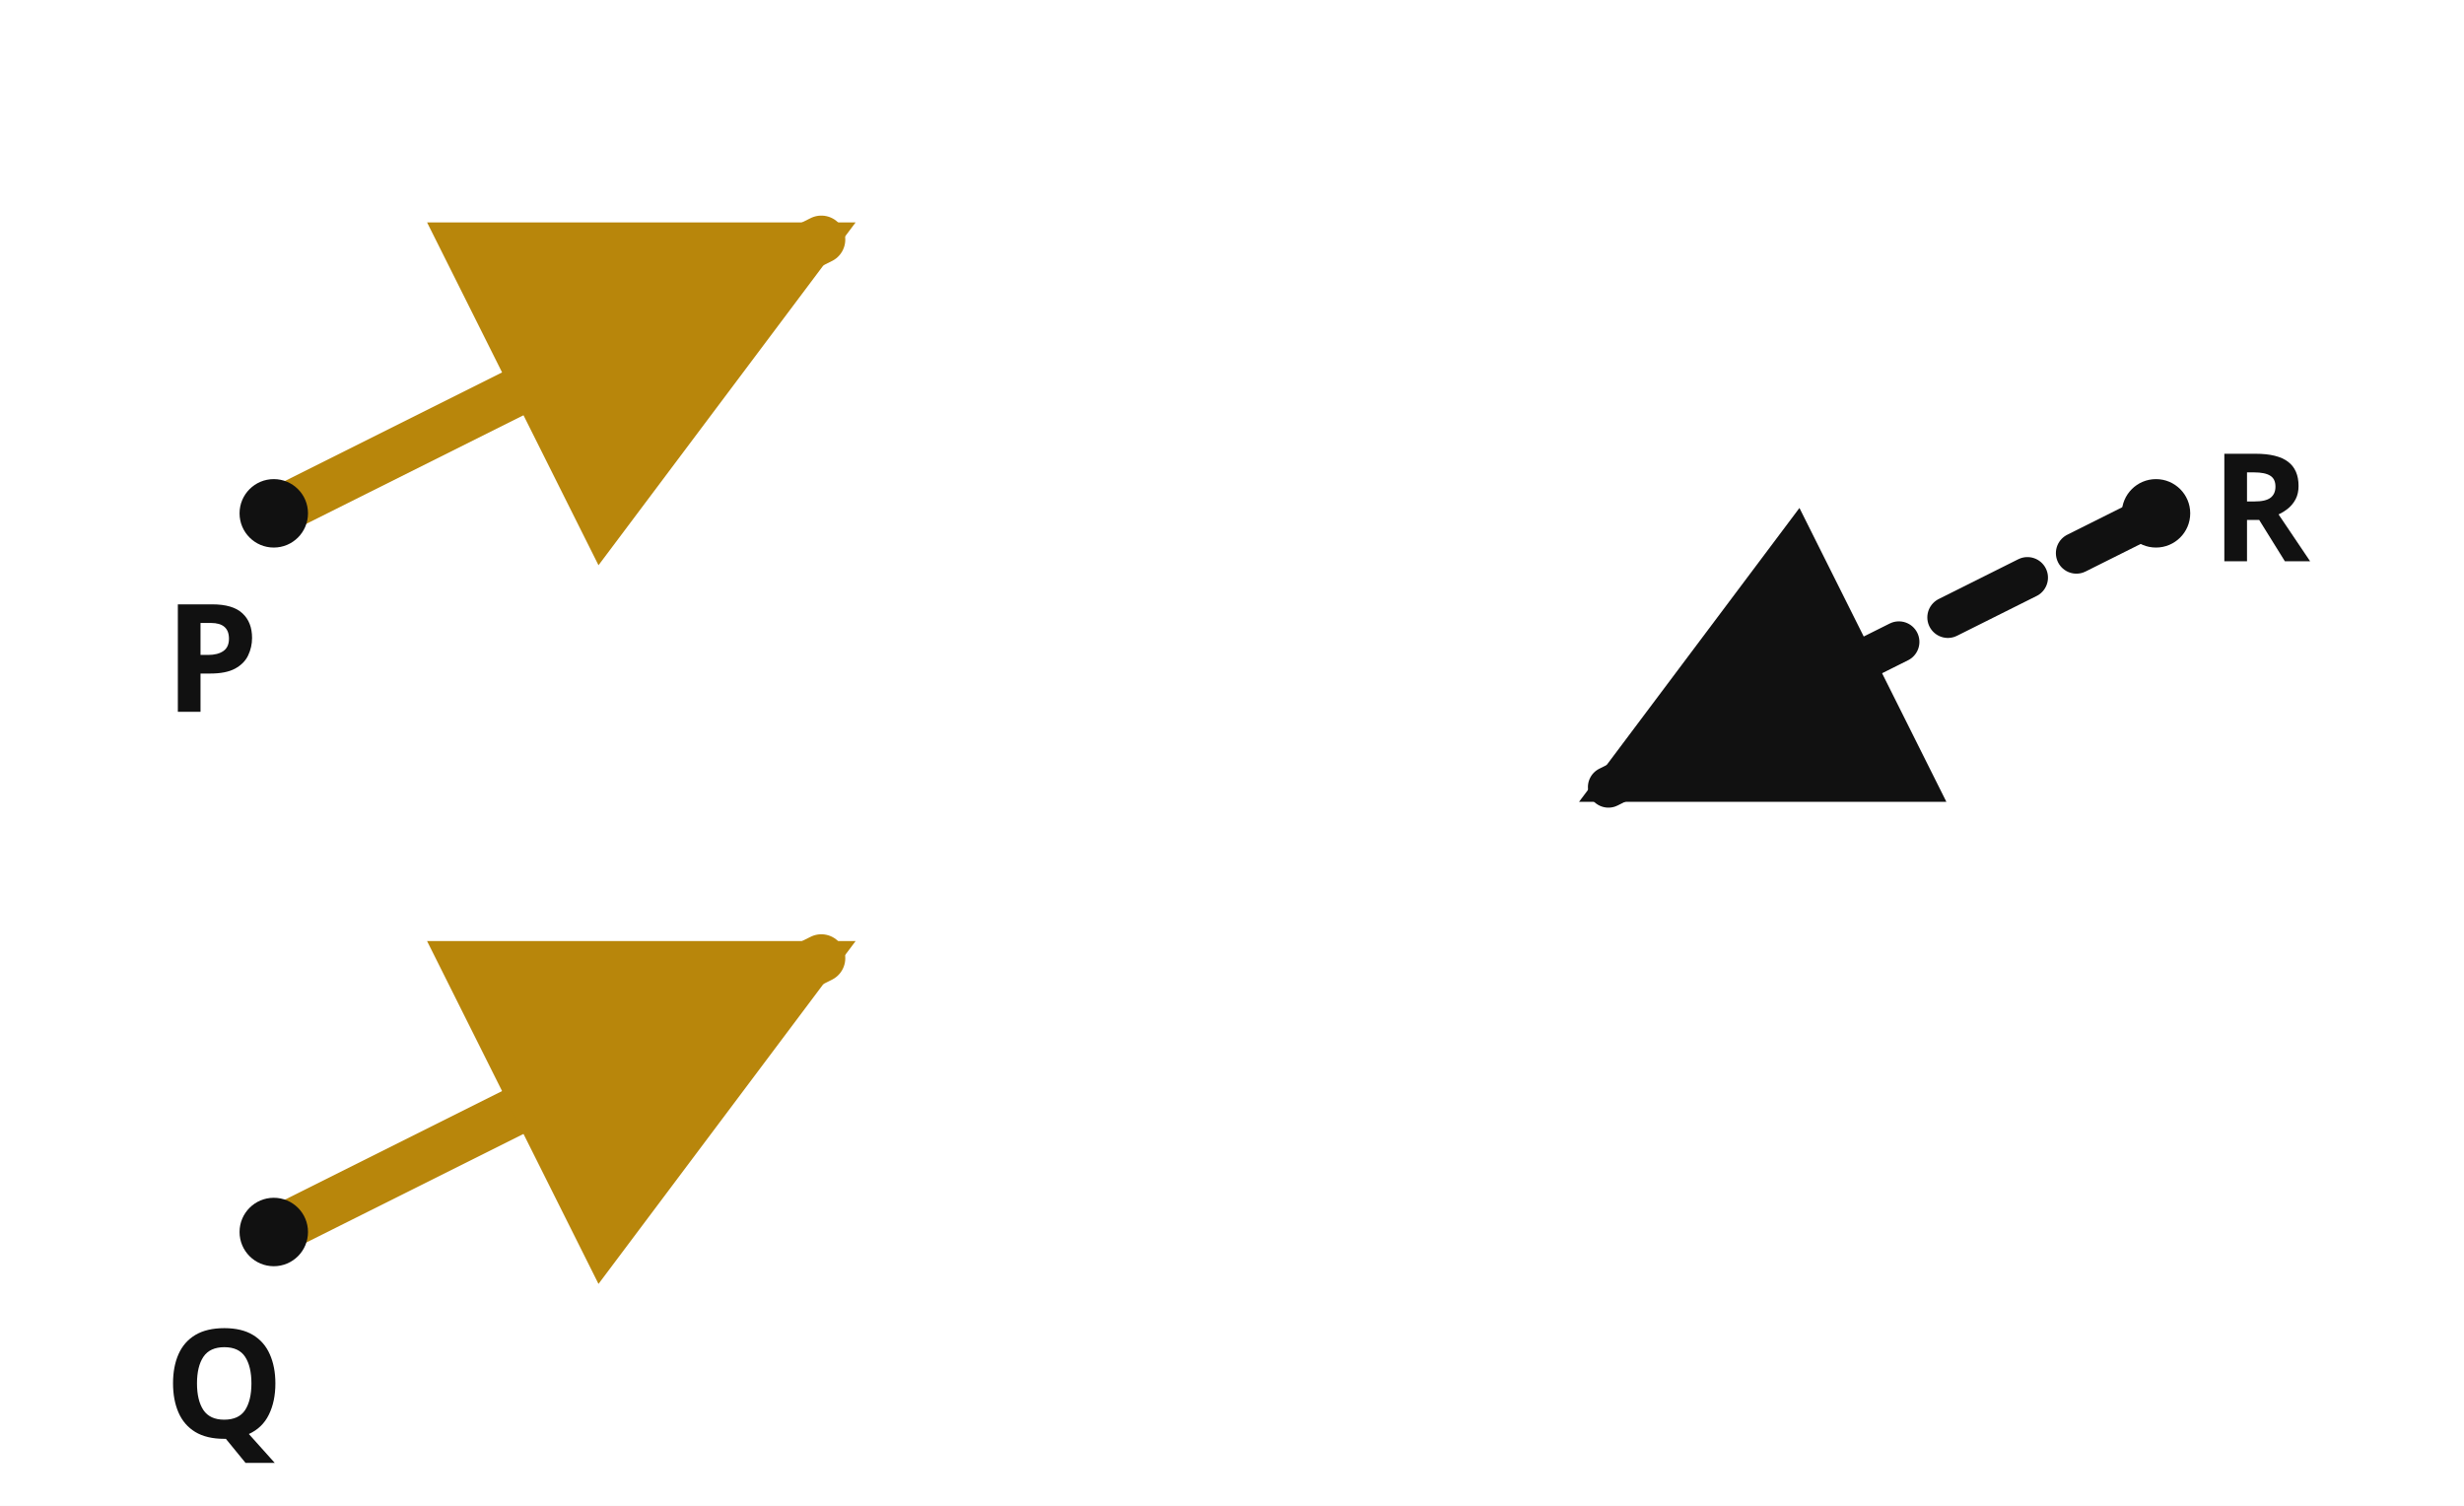
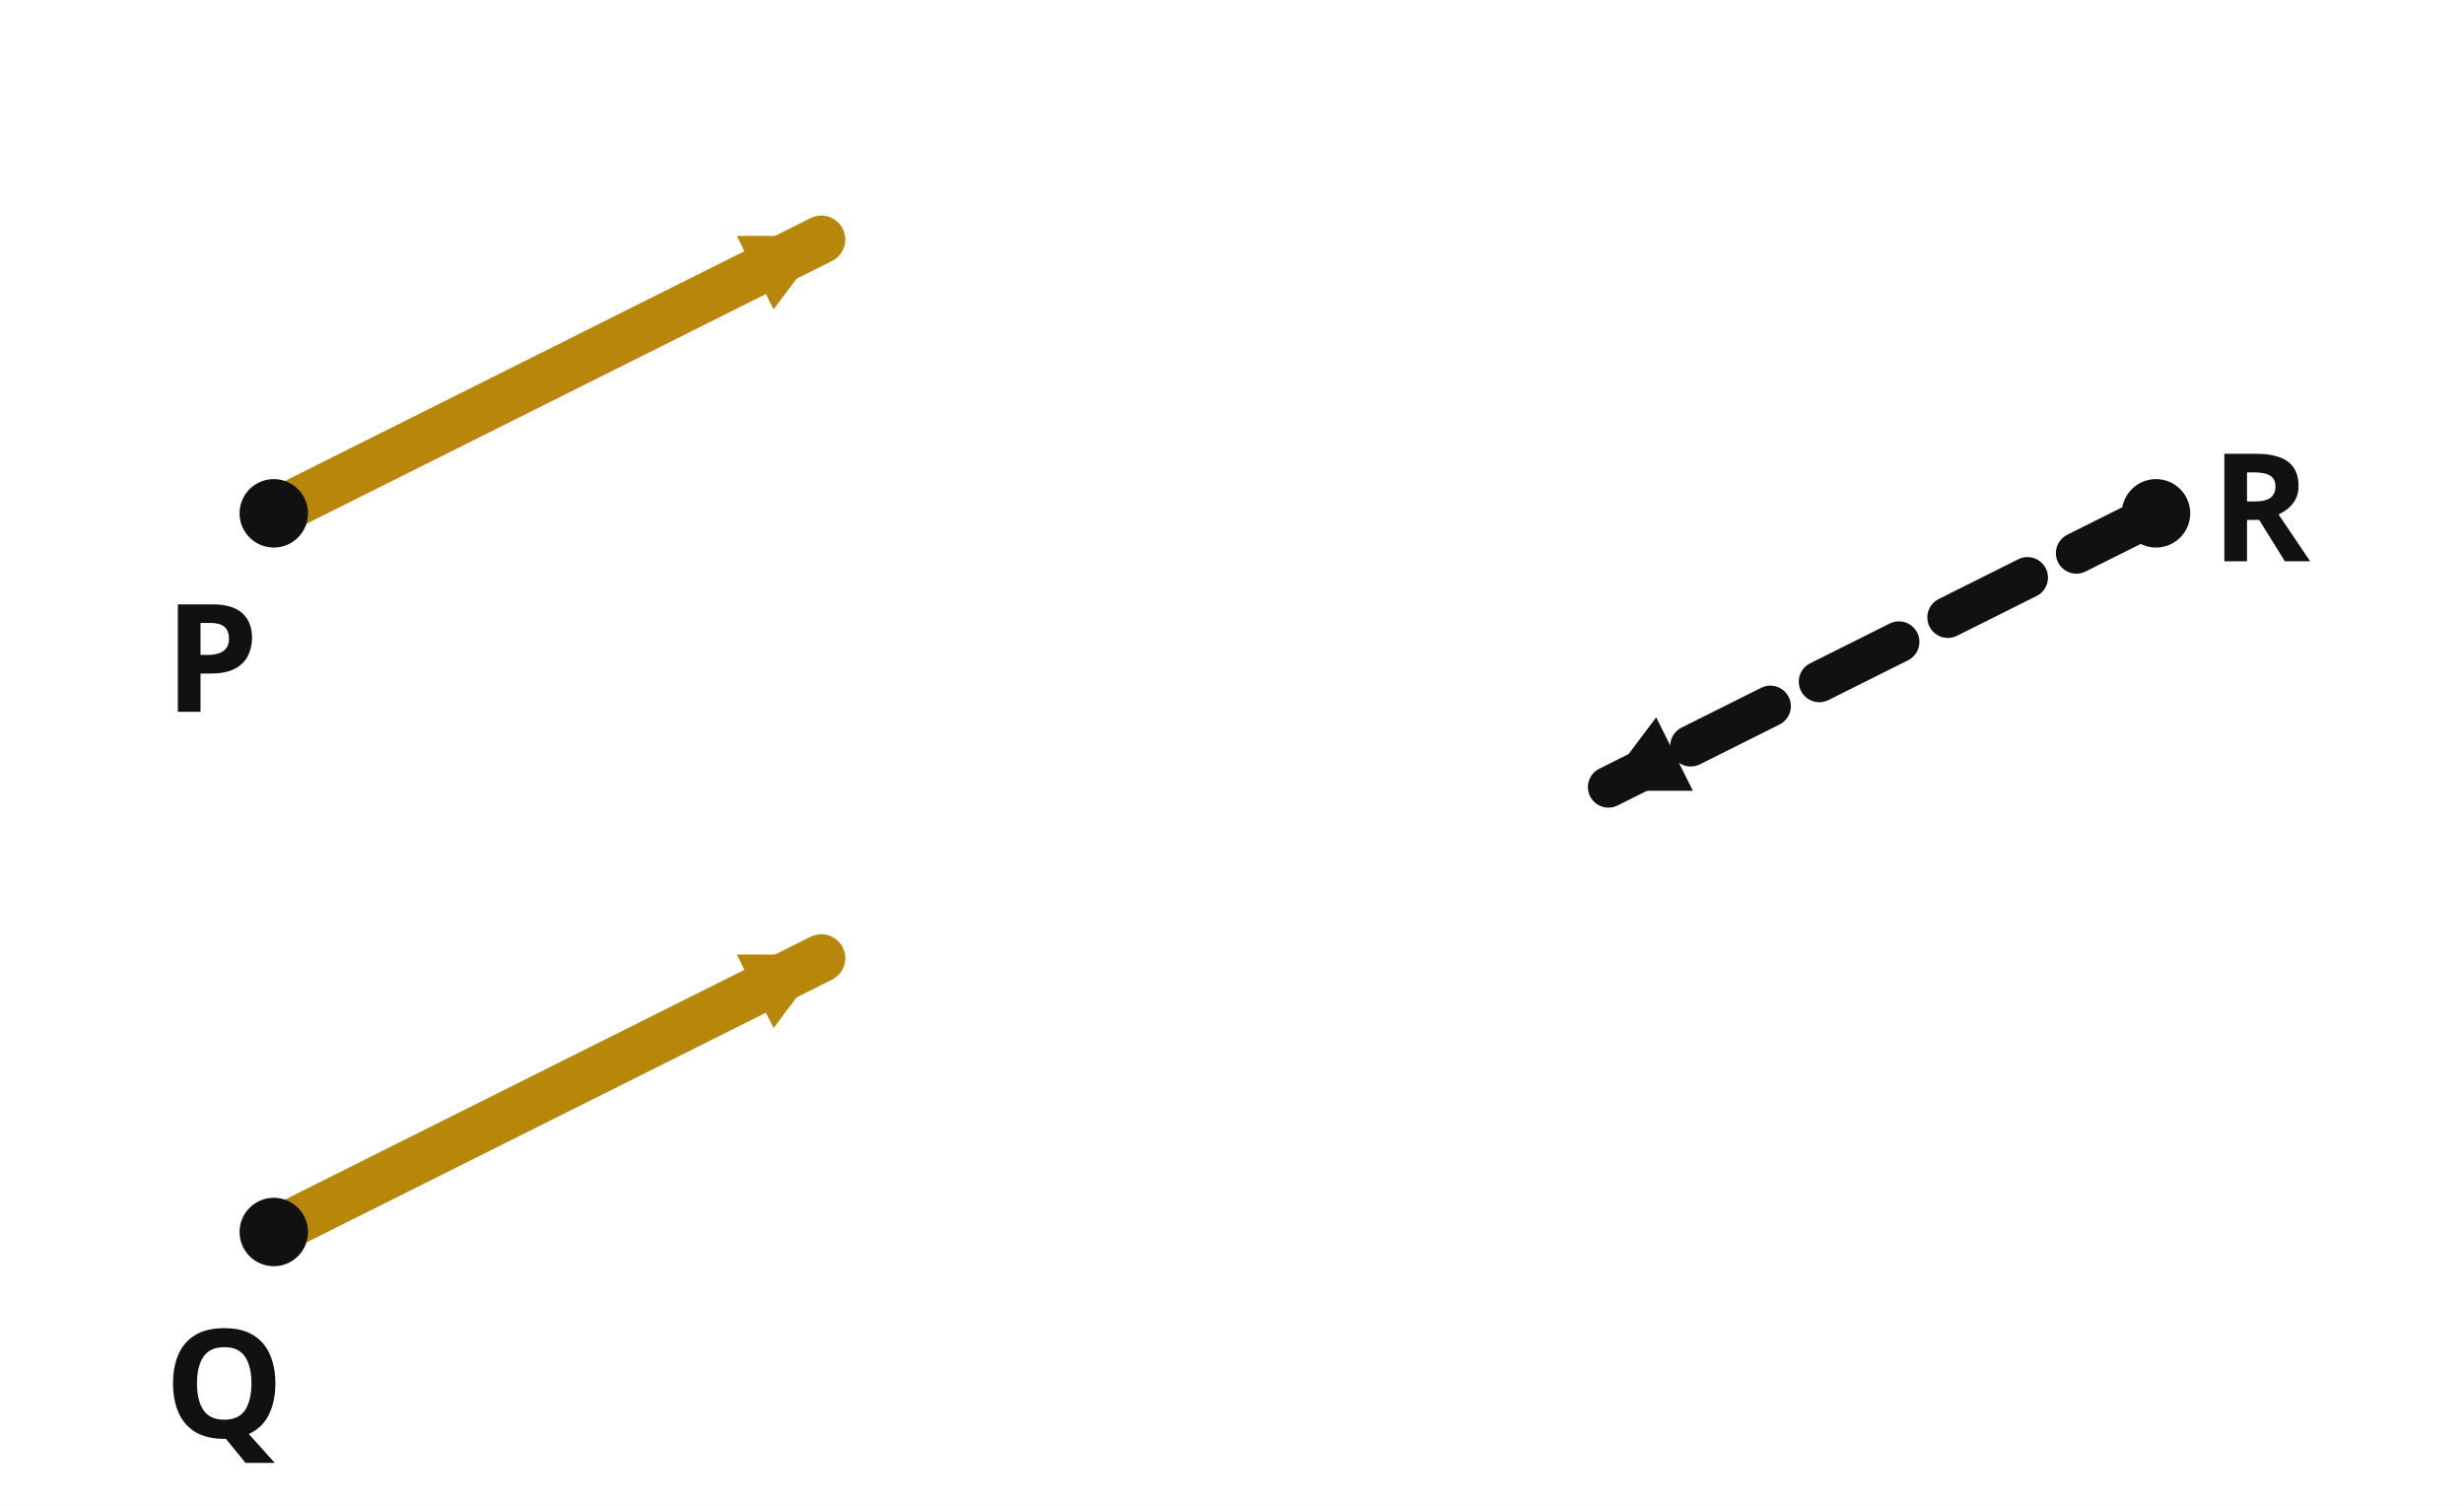
<svg xmlns="http://www.w3.org/2000/svg" viewBox="0 0 360 220" role="img" aria-labelledby="title desc">
  <defs>
-     <marker id="arrow-gold" viewBox="0 0 10 10" refX="9" refY="5" markerWidth="8" markerHeight="8" orient="auto">
+     <marker id="arrow-gold" viewBox="0 0 10 10" refX="9" refY="5" markerUnits="userSpaceOnUse" markerWidth="12" markerHeight="12" orient="auto">
      <path d="M 0 0 L 10 5 L 0 10 z" fill="#b8860b" />
    </marker>
-     <marker id="arrow-black" viewBox="0 0 10 10" refX="9" refY="5" markerWidth="8" markerHeight="8" orient="auto">
+     <marker id="arrow-black" viewBox="0 0 10 10" refX="9" refY="5" markerUnits="userSpaceOnUse" markerWidth="12" markerHeight="12" orient="auto">
      <path d="M 0 0 L 10 5 L 0 10 z" fill="#111" />
    </marker>
  </defs>
  <rect width="360" height="220" fill="#fff" />
  <line x1="40" y1="75" x2="120" y2="35" stroke="#b8860b" stroke-width="7" stroke-linecap="round" marker-end="url(#arrow-gold)" />
  <circle cx="40" cy="75" r="5" fill="#111" />
  <text x="24" y="104" font-family="sans-serif" font-size="22" font-weight="700" fill="#111">P</text>
  <line x1="40" y1="180" x2="120" y2="140" stroke="#b8860b" stroke-width="7" stroke-linecap="round" marker-end="url(#arrow-gold)" />
  <circle cx="40" cy="180" r="5" fill="#111" />
  <text x="24" y="210" font-family="sans-serif" font-size="22" font-weight="700" fill="#111">Q</text>
  <line x1="315" y1="75" x2="235" y2="115" stroke="#111" stroke-width="6" stroke-dasharray="13 8" stroke-linecap="round" marker-end="url(#arrow-black)" />
  <circle cx="315" cy="75" r="5" fill="#111" />
  <text x="323" y="82" font-family="sans-serif" font-size="22" font-weight="700" fill="#111">R</text>
</svg>
